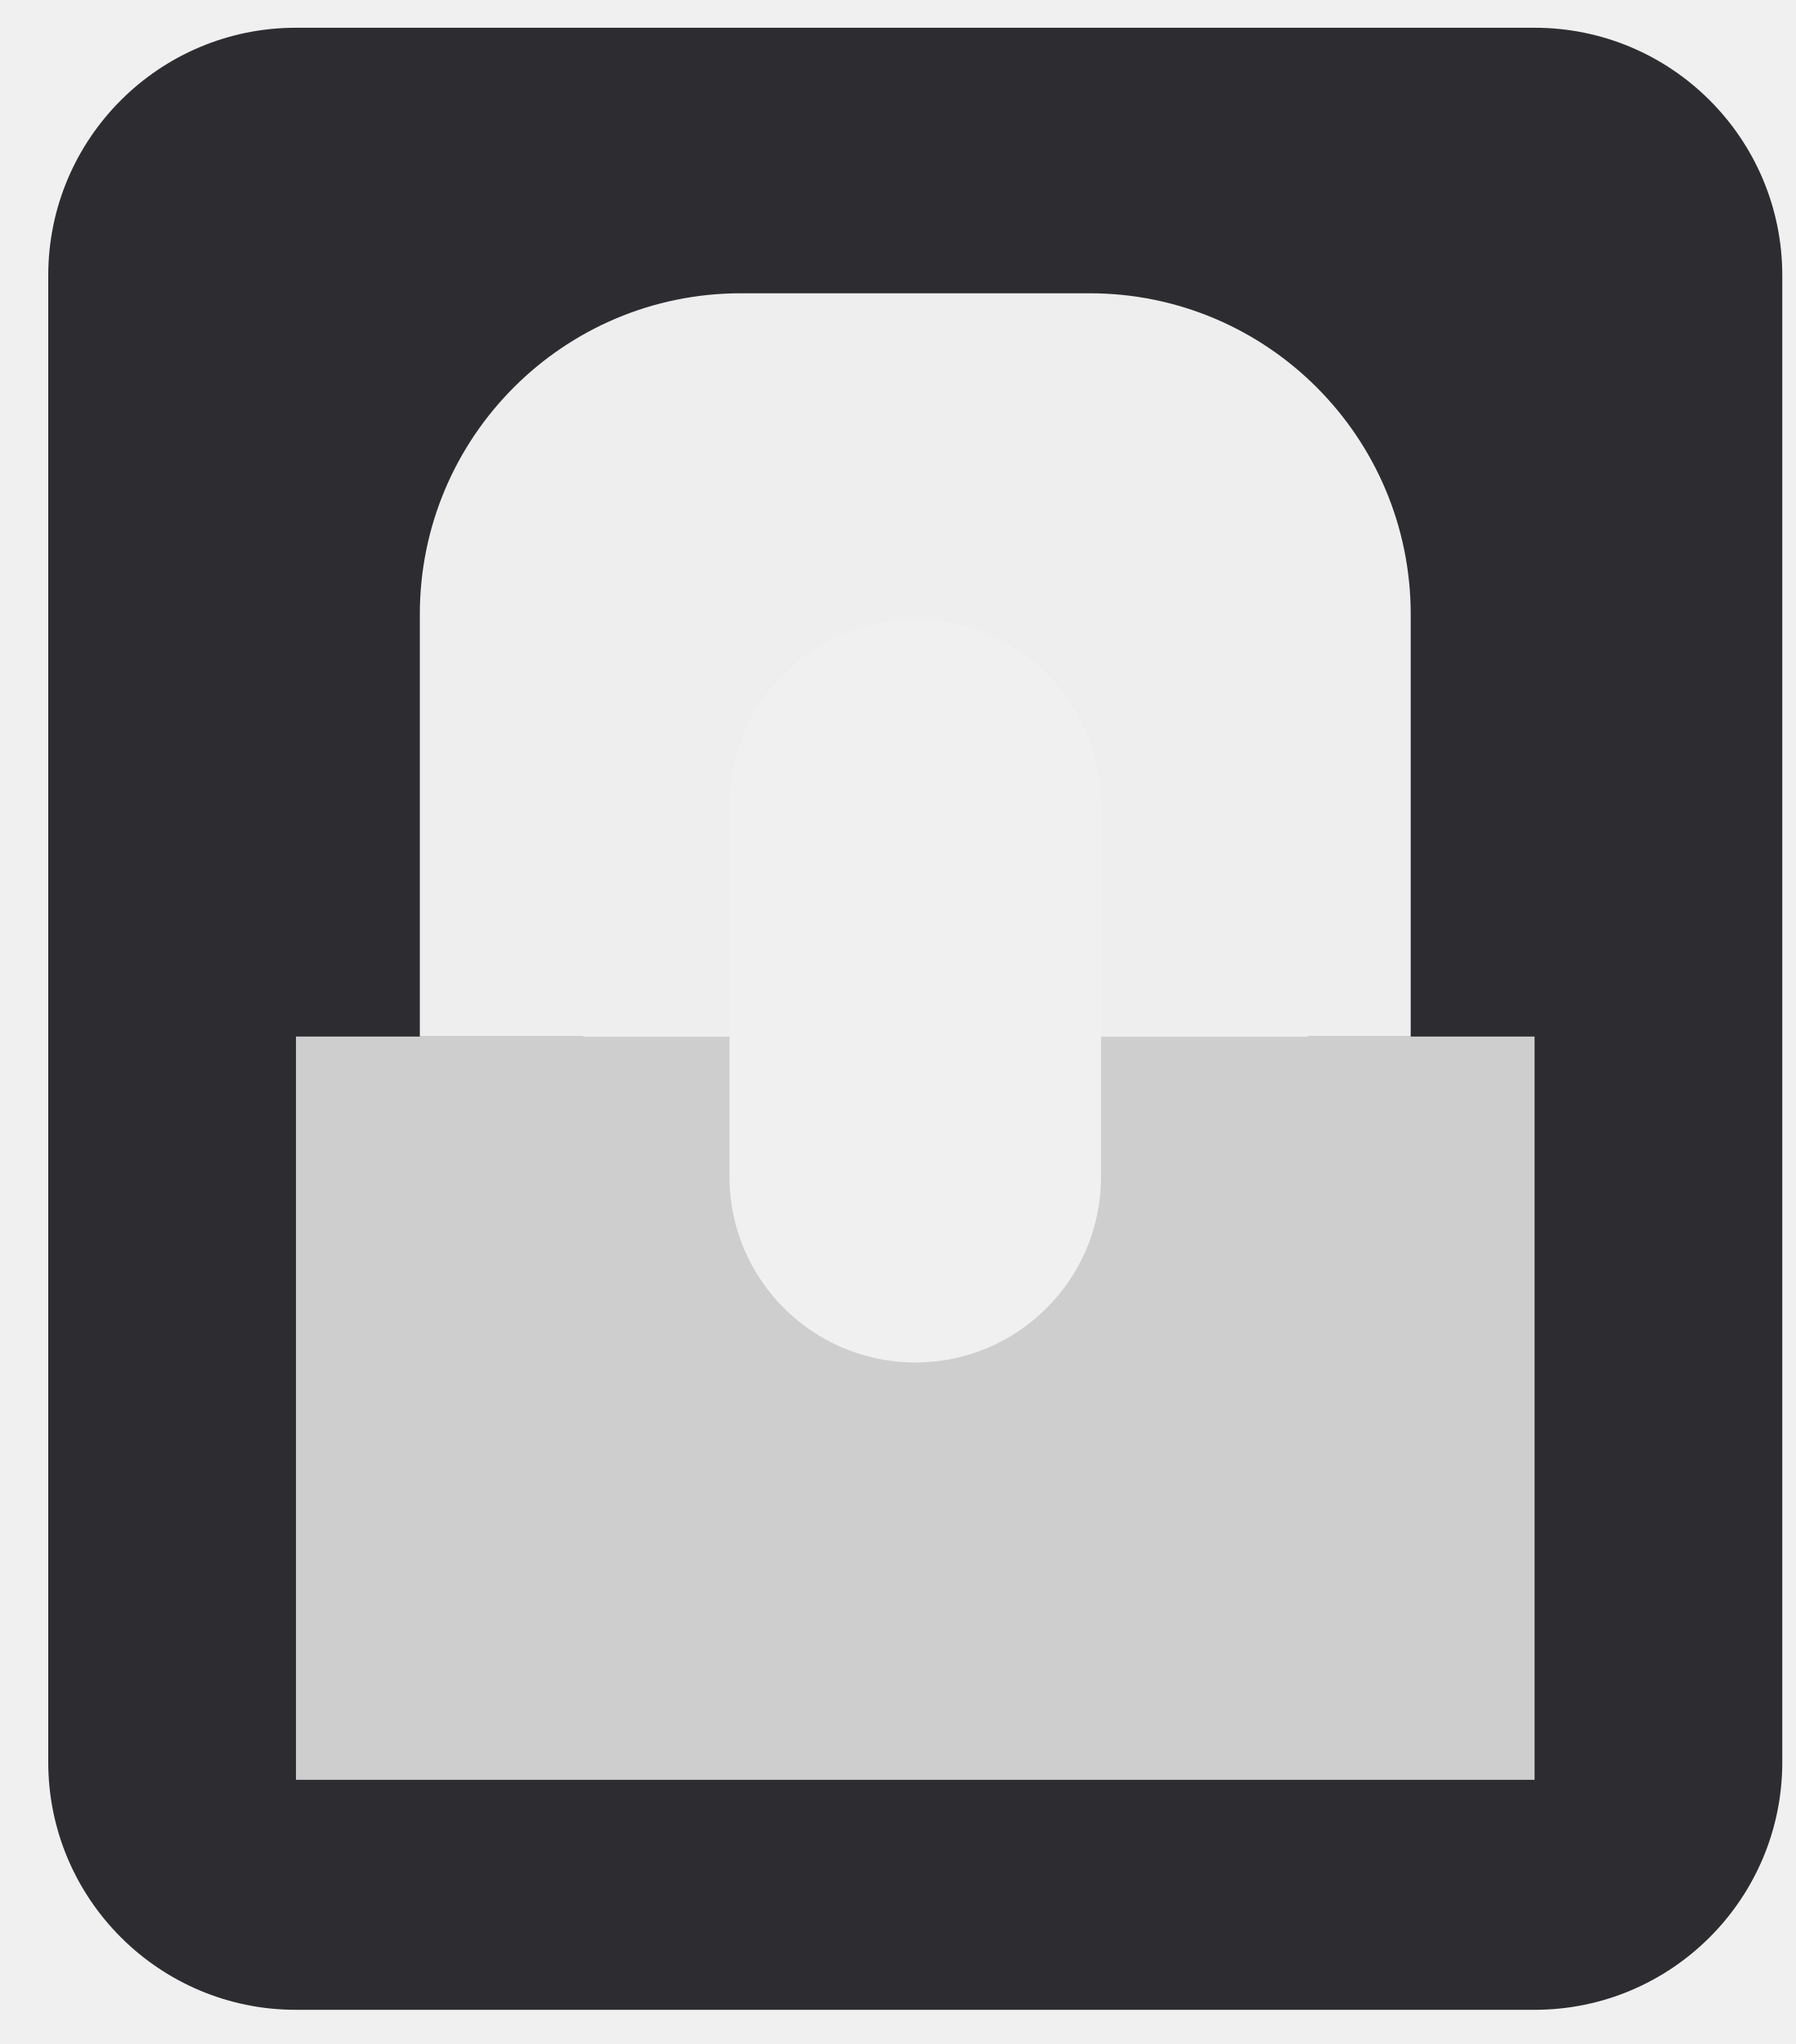
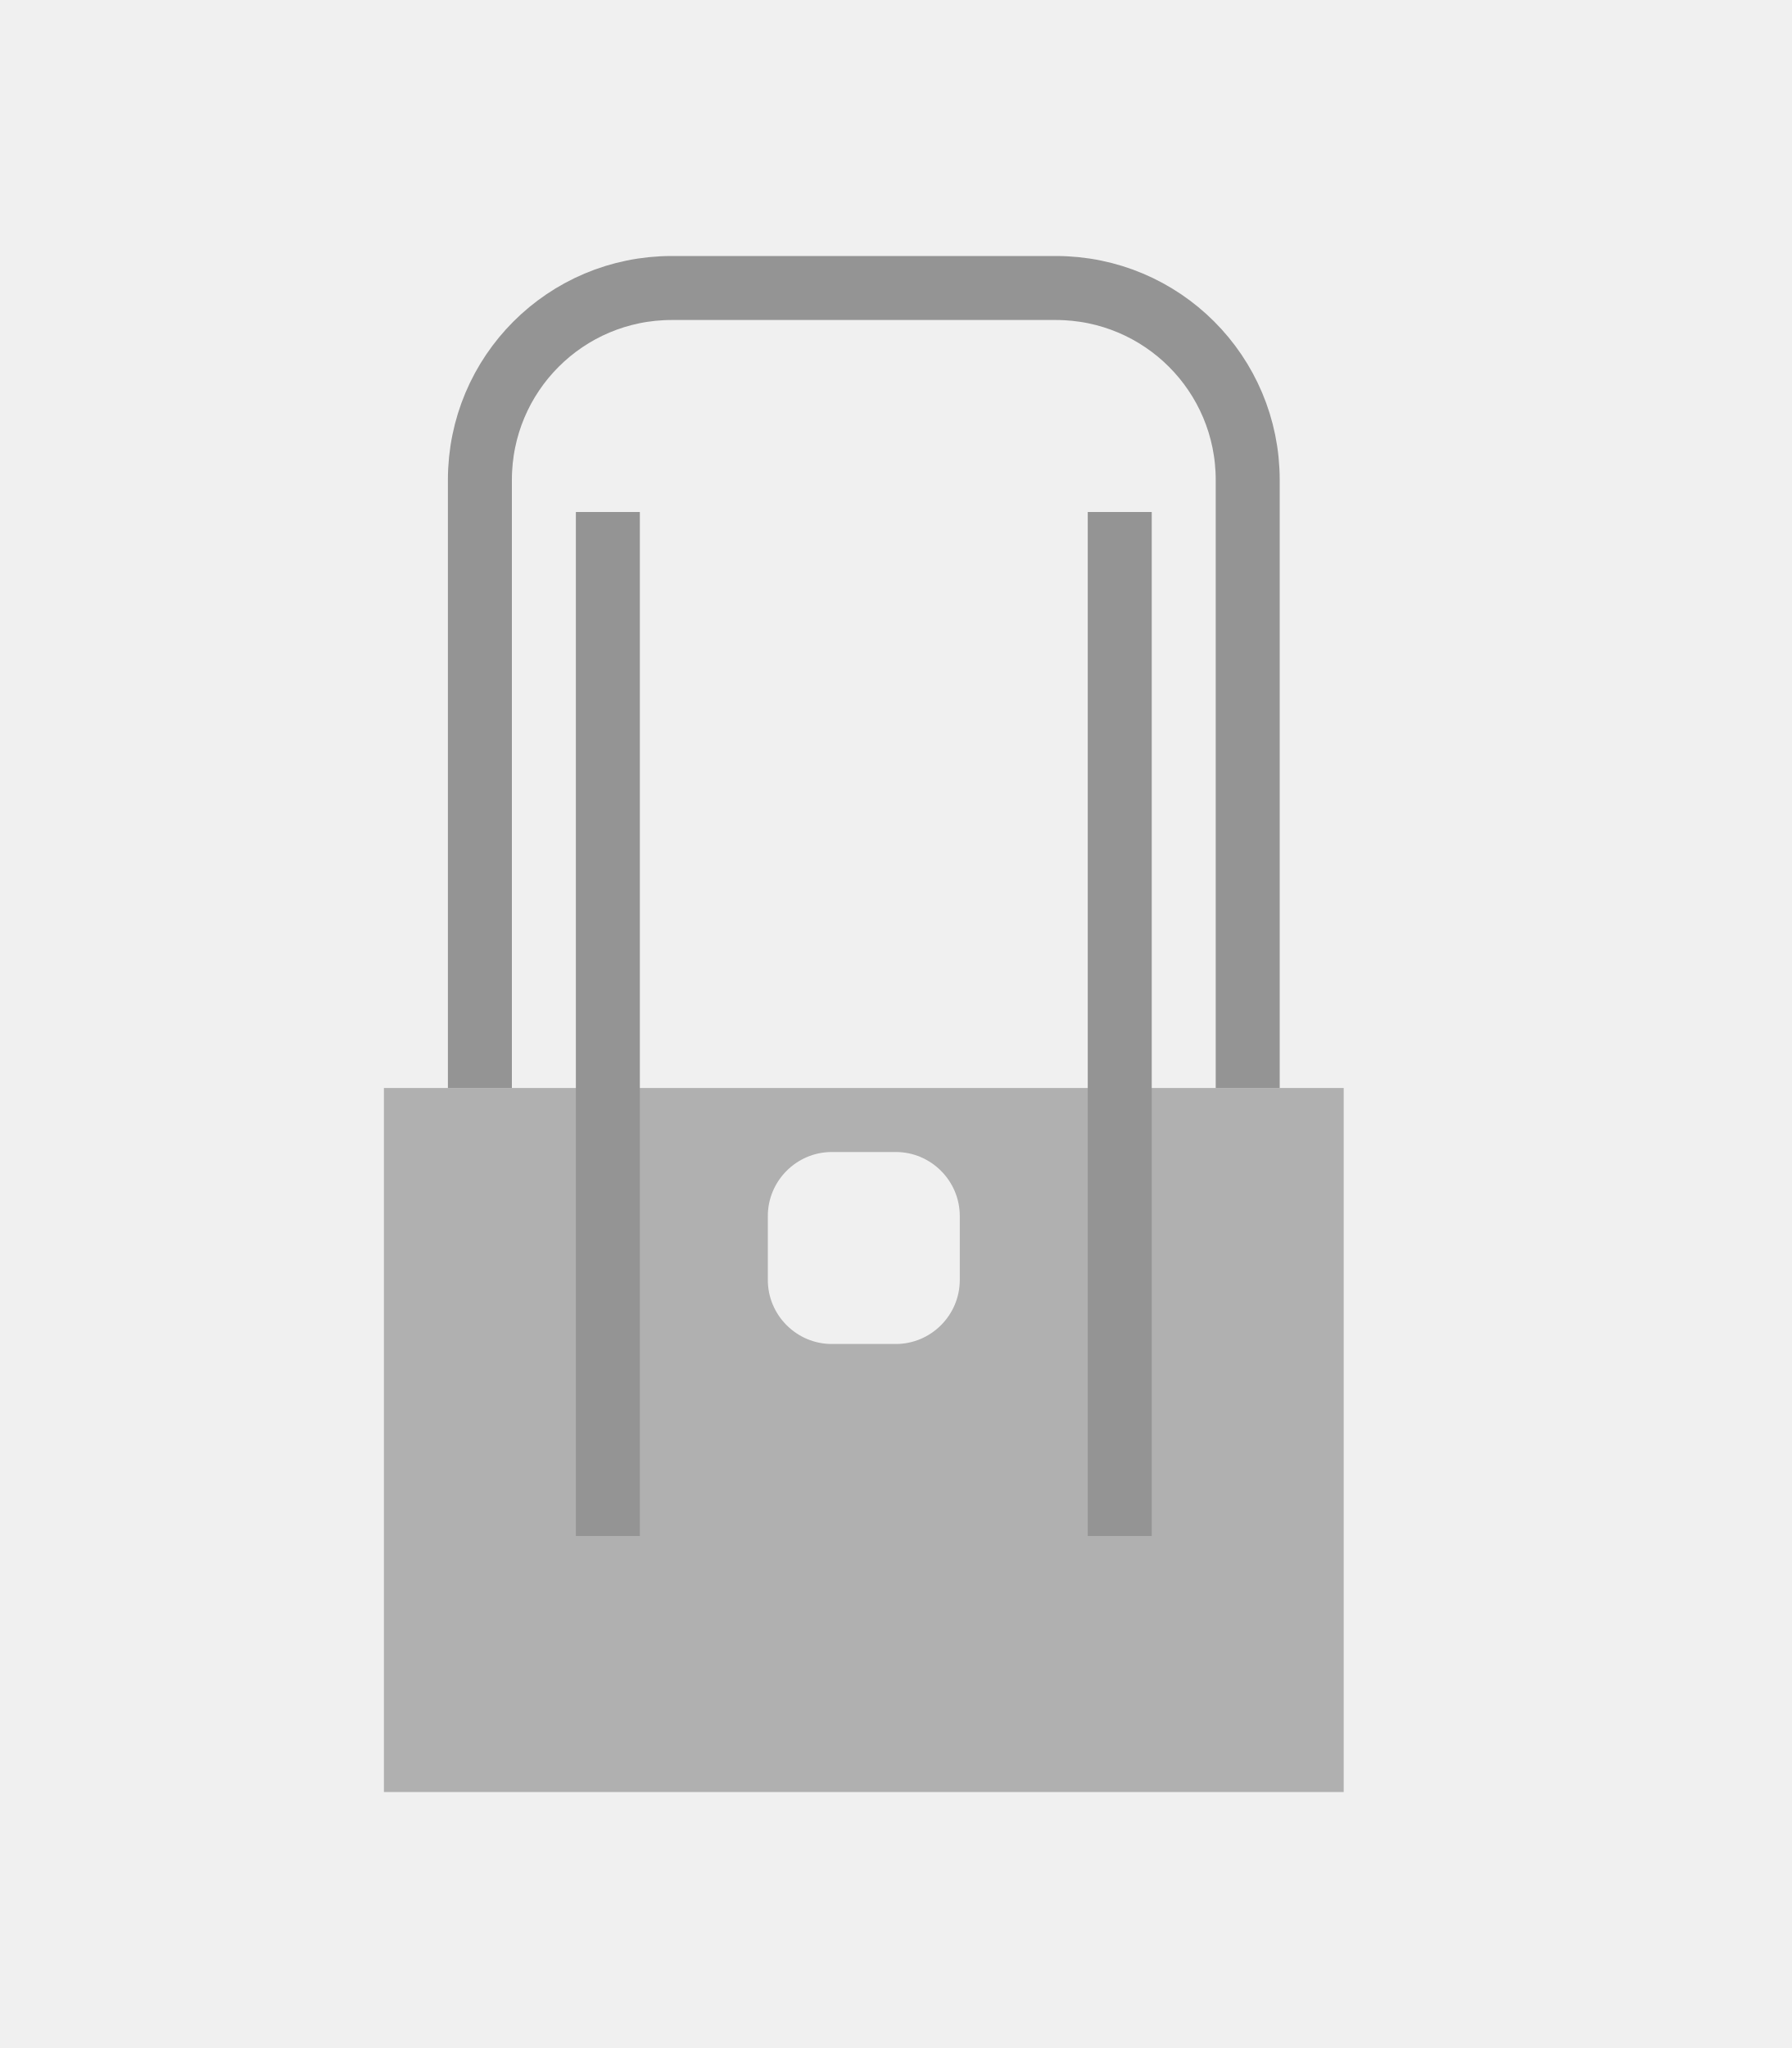
- <svg xmlns="http://www.w3.org/2000/svg" width="29" height="33" fill="none">
-   <defs>
-     <clipPath id="clip0_20951_60572">
-       <rect id="svg_1" x="4.779" y="3.948" fill="white" height="25" width="20" />
-     </clipPath>
-   </defs>
-   <g>
-     <path id="svg_2" fill="#2d2d31" d="m4.779,0.448c-2.209,0 -4,1.791 -4,4l0,24c0,2.209 1.791,4 4,4l20,0c2.209,0 4,-1.791 4,-4l0,-24c0,-2.209 -1.791,-4 -4,-4l-20,0zm16.346,8l-11.709,0l0,16l11.709,0l0,-16z" clip-rule="evenodd" fill-rule="evenodd" />
-     <g id="svg_3" clip-path="url(#clip0_20951_60572)">
-       <path id="svg_4" fill="#CECECE" d="m11.779,16.735l-7,0l0,12l20,0l0,-12l-7,0l0,2.262c0,1.657 -1.343,3 -3,3c-1.657,0 -3,-1.343 -3,-3l0,-2.262z" clip-rule="evenodd" fill-rule="evenodd" />
-       <path id="svg_5" fill="#EEEEEE" d="m11.963,4.735c-2.863,0 -5.184,2.321 -5.184,5.184l0,6.816l5,0l0,-3.738c0,-1.657 1.343,-3 3,-3c1.657,0 3,1.343 3,3l0,3.738l5,0l0,-6.816c0,-2.863 -2.321,-5.184 -5.184,-5.184l-5.632,0z" clip-rule="evenodd" fill-rule="evenodd" />
-     </g>
-   </g>
+ <svg xmlns="http://www.w3.org/2000/svg" id="a" width="28" height="32" viewBox="0 0 28 32">
+   <line x1="17.5" y1="8" x2="17.5" y2="24" style="fill:none; stroke:#949494;" />
+   <line x1="9.5" y1="8" x2="9.5" y2="24" style="fill:none; stroke:#949494;" />
+   <path d="M19.5,17V7.5c0-1.66-1.34-3-3-3h-6c-1.66,0-3,1.34-3,3v9.5" style="fill:none; stroke:#949494;" />
+   <path d="M6,17v11h15v-11H6ZM12,20v-1c0-.55.45-1,1-1h1c.55,0,1,.45,1,1v1c0,.55-.45,1-1,1h-1c-.55,0-1-.45-1-1Z" style="fill:#949494; opacity:.7;" />
</svg>
